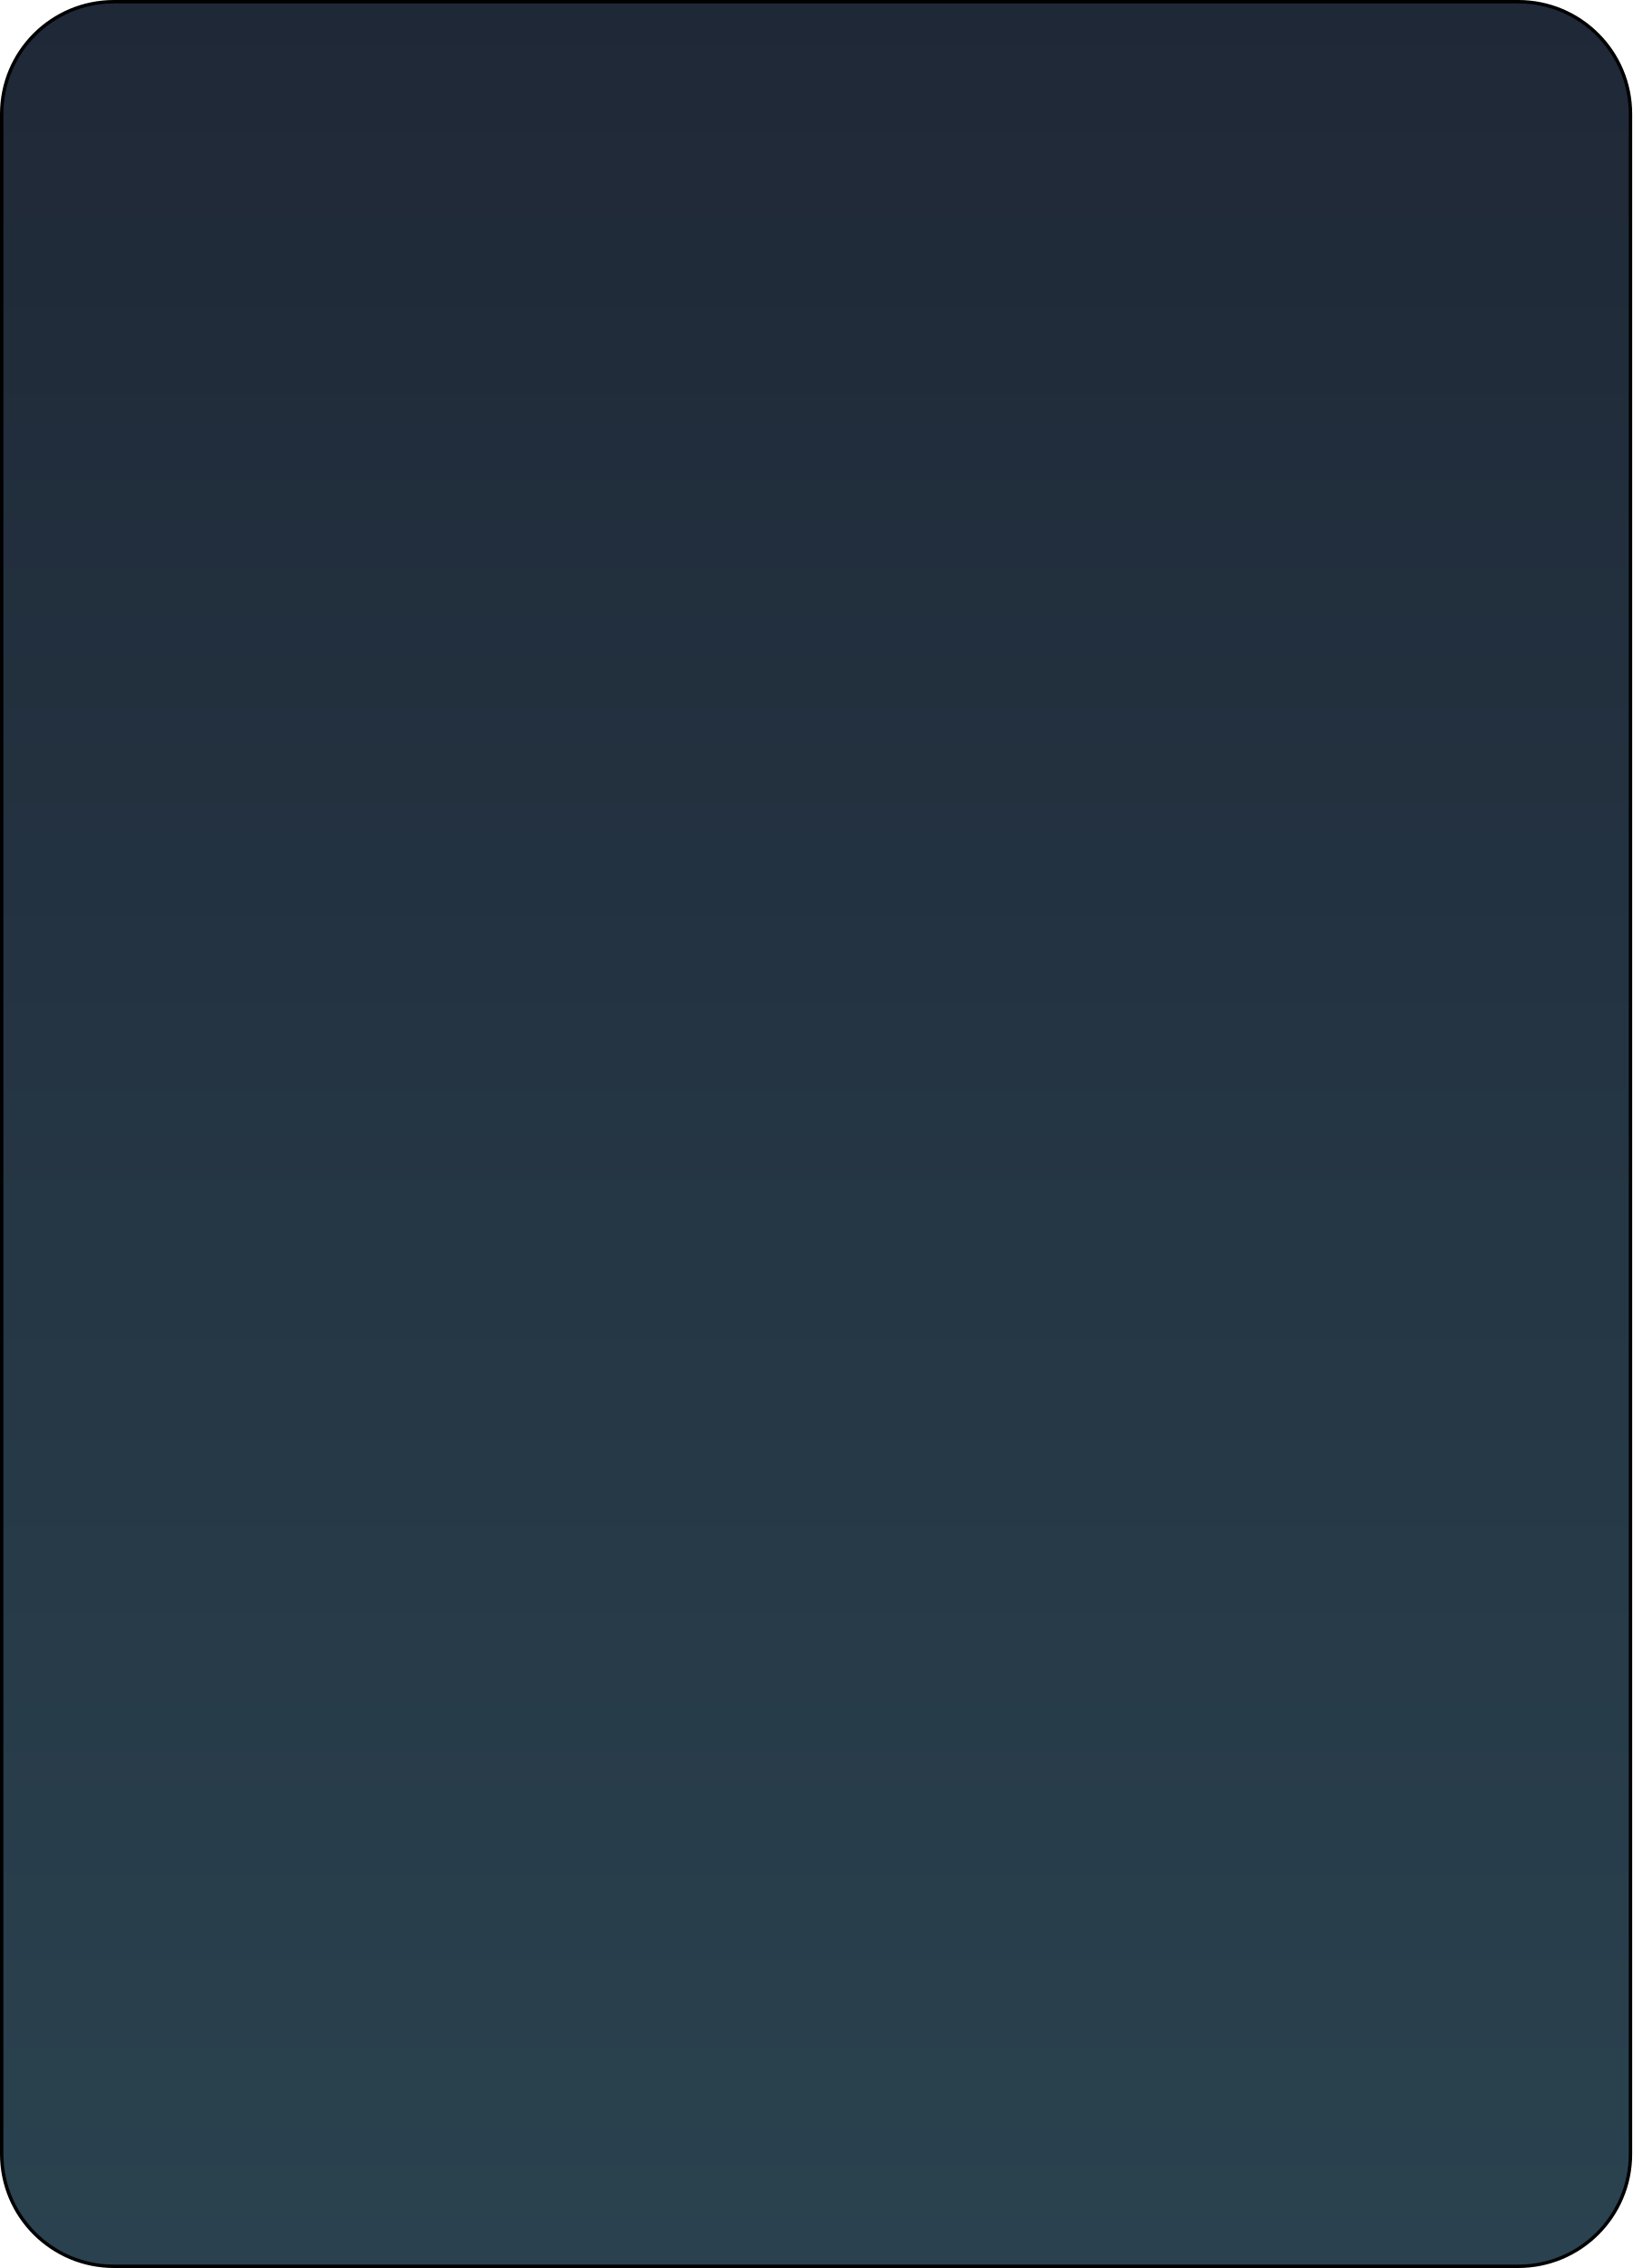
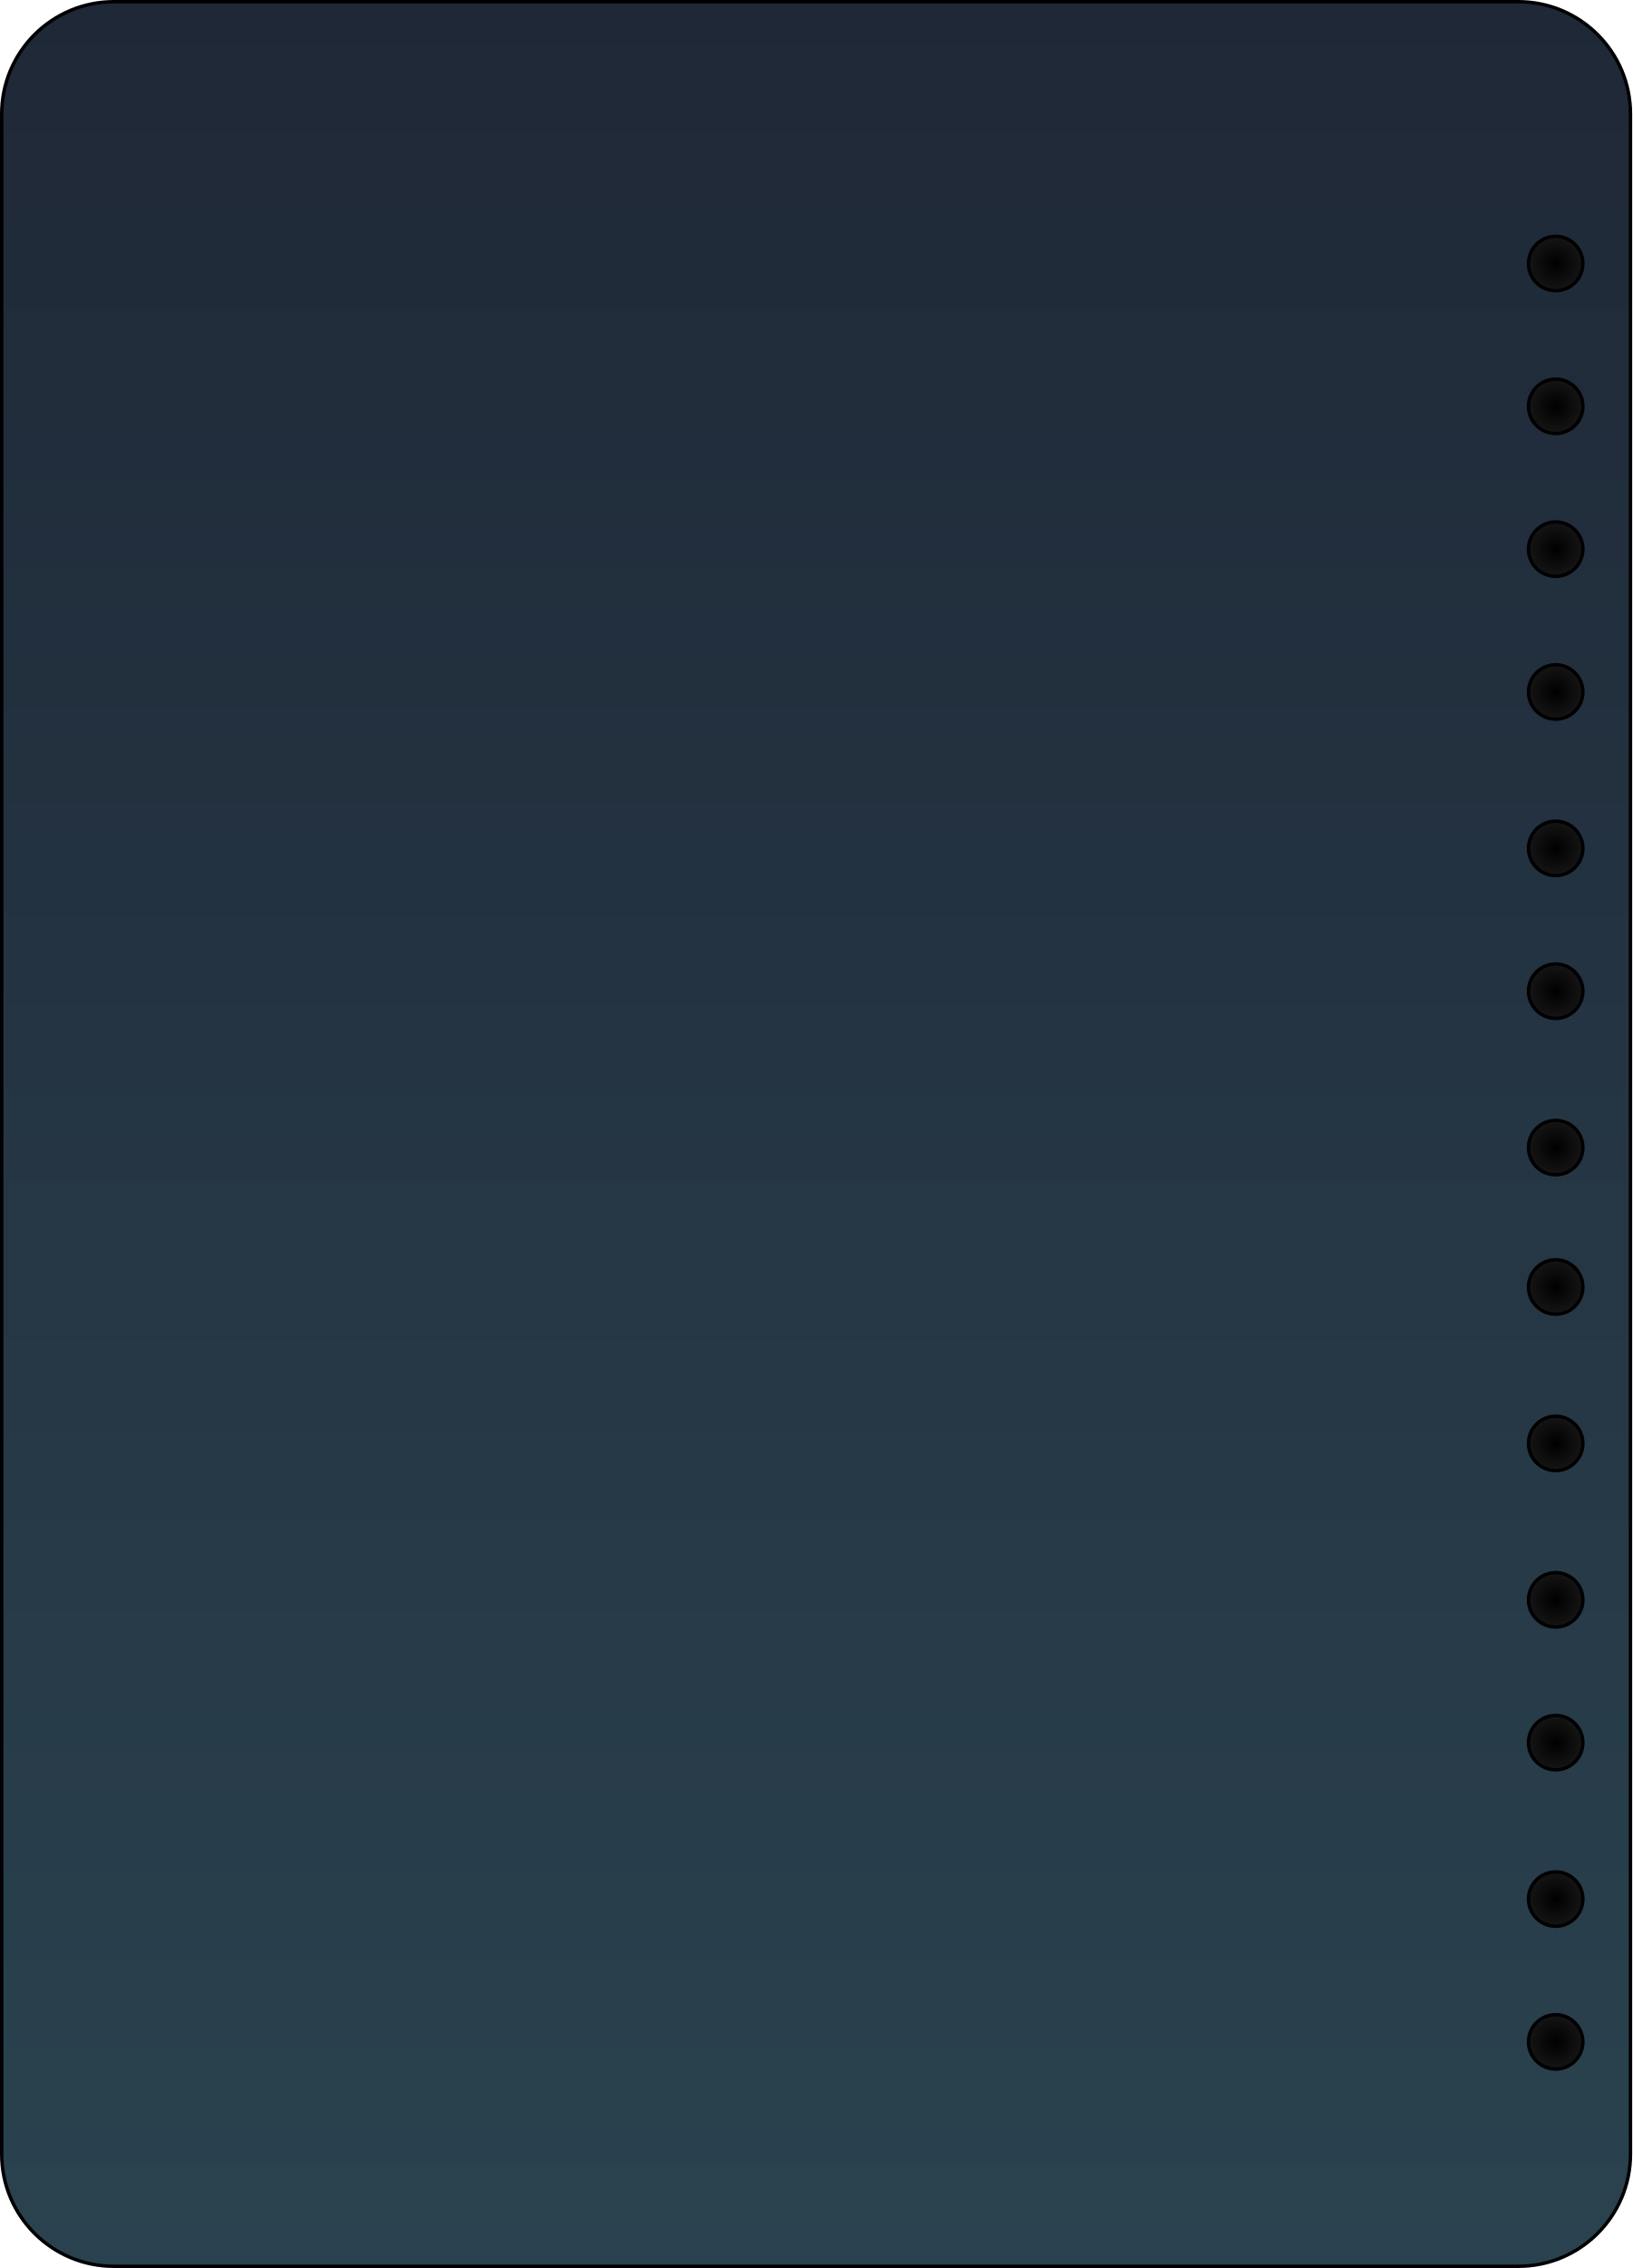
- <svg xmlns="http://www.w3.org/2000/svg" width="480" height="667" viewBox="0 0 480 667">
+ <svg xmlns="http://www.w3.org/2000/svg" xmlns:xlink="http://www.w3.org/1999/xlink" id="tapa_izq" data-name="tapa izq" width="480" height="667" viewBox="0 0 480 667">
  <defs>
    <style>
-       .cls-1 {
+       .cls-1, .cls-10, .cls-11, .cls-12, .cls-13, .cls-14, .cls-2, .cls-3, .cls-4, .cls-5, .cls-6, .cls-7, .cls-8, .cls-9 {
        stroke: #000;
        stroke-width: 1px;
+       }
+ 
+       .cls-1 {
        fill: url(#linear-gradient);
+       }
+ 
+       .cls-2 {
+         fill: url(#radial-gradient);
+       }
+ 
+       .cls-3 {
+         fill: url(#radial-gradient-2);
+       }
+ 
+       .cls-4 {
+         fill: url(#radial-gradient-3);
+       }
+ 
+       .cls-5 {
+         fill: url(#radial-gradient-4);
+       }
+ 
+       .cls-6 {
+         fill: url(#radial-gradient-5);
+       }
+ 
+       .cls-7 {
+         fill: url(#radial-gradient-6);
+       }
+ 
+       .cls-8 {
+         fill: url(#radial-gradient-7);
+       }
+ 
+       .cls-9 {
+         fill: url(#radial-gradient-8);
+       }
+ 
+       .cls-10 {
+         fill: url(#radial-gradient-9);
+       }
+ 
+       .cls-11 {
+         fill: url(#radial-gradient-10);
+       }
+ 
+       .cls-12 {
+         fill: url(#radial-gradient-11);
+       }
+ 
+       .cls-13 {
+         fill: url(#radial-gradient-12);
+       }
+ 
+       .cls-14 {
+         fill: url(#radial-gradient-13);
      }
    </style>
    <linearGradient id="linear-gradient" x1="240" y1="666.5" x2="240" y2="0.5" gradientUnits="userSpaceOnUse">
      <stop offset="0" stop-color="#2a424f" />
      <stop offset="1" stop-color="#1f2837" />
    </linearGradient>
+     <radialGradient id="radial-gradient" cx="457.5" cy="291.5" r="8" gradientUnits="userSpaceOnUse">
+       <stop offset="0" />
+       <stop offset="1" stop-color="#151515" />
+     </radialGradient>
+     <radialGradient id="radial-gradient-2" cy="249.5" xlink:href="#radial-gradient" />
+     <radialGradient id="radial-gradient-3" cy="203.5" xlink:href="#radial-gradient" />
+     <radialGradient id="radial-gradient-4" cy="512.5" xlink:href="#radial-gradient" />
+     <radialGradient id="radial-gradient-5" cy="470.5" xlink:href="#radial-gradient" />
+     <radialGradient id="radial-gradient-6" cy="424.5" xlink:href="#radial-gradient" />
+     <radialGradient id="radial-gradient-7" cy="600.5" xlink:href="#radial-gradient" />
+     <radialGradient id="radial-gradient-8" cy="558.5" xlink:href="#radial-gradient" />
+     <radialGradient id="radial-gradient-9" cy="161.5" xlink:href="#radial-gradient" />
+     <radialGradient id="radial-gradient-10" cy="119.5" xlink:href="#radial-gradient" />
+     <radialGradient id="radial-gradient-11" cy="77.5" xlink:href="#radial-gradient" />
+     <radialGradient id="radial-gradient-12" cy="337.5" xlink:href="#radial-gradient" />
+     <radialGradient id="radial-gradient-13" cy="378.5" xlink:href="#radial-gradient" />
  </defs>
-   <rect id="tapa_izq" data-name="tapa izq" class="cls-1" x="0.5" y="0.5" width="479" height="666" rx="33" ry="33" />
+   <rect id="tapa_izq-2" data-name="tapa izq" class="cls-1" x="0.5" y="0.5" width="479" height="666" rx="33" ry="33" />
+   <circle id="Elipse_1_copia_10" data-name="Elipse 1 copia 10" class="cls-2" cx="457.5" cy="291.5" r="8" />
+   <circle id="Elipse_1_copia_10-2" data-name="Elipse 1 copia 10" class="cls-3" cx="457.5" cy="249.5" r="8" />
+   <circle id="Elipse_1_copia_10-3" data-name="Elipse 1 copia 10" class="cls-4" cx="457.5" cy="203.5" r="8" />
+   <circle id="Elipse_1_copia_10-4" data-name="Elipse 1 copia 10" class="cls-5" cx="457.5" cy="512.5" r="8" />
+   <circle id="Elipse_1_copia_10-5" data-name="Elipse 1 copia 10" class="cls-6" cx="457.5" cy="470.5" r="8" />
+   <circle id="Elipse_1_copia_10-6" data-name="Elipse 1 copia 10" class="cls-7" cx="457.5" cy="424.5" r="8" />
+   <circle id="Elipse_1_copia_10-7" data-name="Elipse 1 copia 10" class="cls-8" cx="457.5" cy="600.5" r="8" />
+   <circle id="Elipse_1_copia_10-8" data-name="Elipse 1 copia 10" class="cls-9" cx="457.5" cy="558.5" r="8" />
+   <circle id="Elipse_1_copia_10-9" data-name="Elipse 1 copia 10" class="cls-10" cx="457.5" cy="161.5" r="8" />
+   <circle id="Elipse_1_copia_10-10" data-name="Elipse 1 copia 10" class="cls-11" cx="457.5" cy="119.5" r="8" />
+   <circle id="Elipse_1_copia_10-11" data-name="Elipse 1 copia 10" class="cls-12" cx="457.5" cy="77.5" r="8" />
+   <circle id="Elipse_1_copia_10-12" data-name="Elipse 1 copia 10" class="cls-13" cx="457.5" cy="337.5" r="8" />
+   <circle id="Elipse_1_copia_10-13" data-name="Elipse 1 copia 10" class="cls-14" cx="457.5" cy="378.5" r="8" />
</svg>
